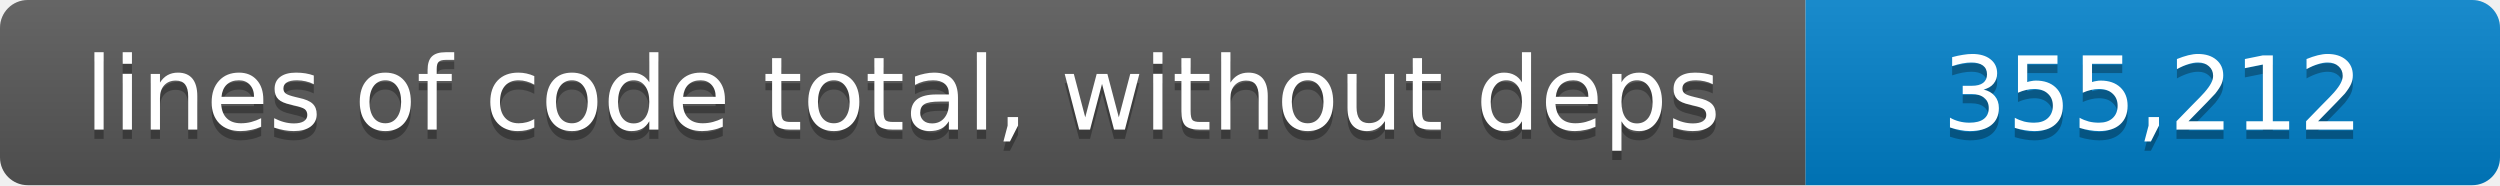
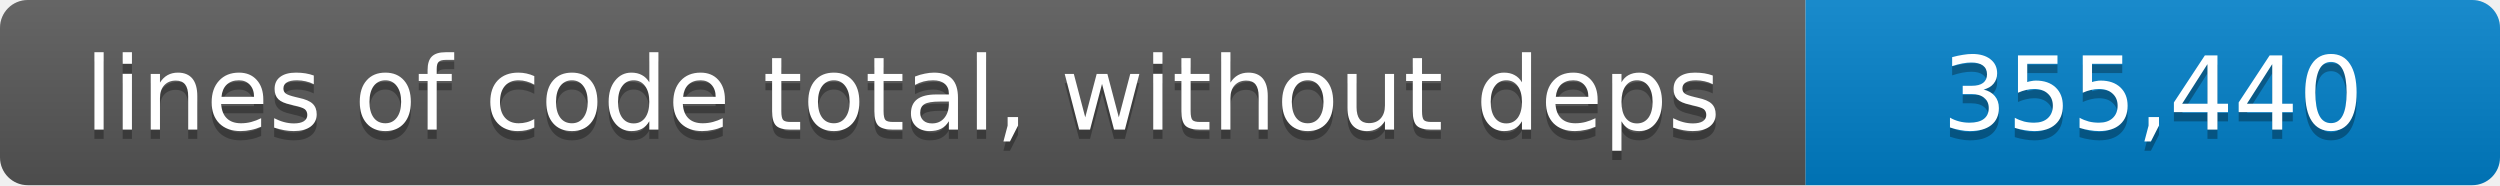
- <svg xmlns="http://www.w3.org/2000/svg" width="270" height="20" role="img" aria-label="lines of code total, without deps: 355,212 lines">
+ <svg xmlns="http://www.w3.org/2000/svg" width="270" height="20" role="img" aria-label="lines of code total, without deps: 355,440 lines">
  <linearGradient id="shade" x2="0" y2="100%">
    <stop offset="0" stop-color="#fff" stop-opacity=".1" />
    <stop offset="1" stop-opacity=".1" />
  </linearGradient>
  <clipPath id="round">
    <rect width="270" height="20" rx="3" />
  </clipPath>
  <g clip-path="url(#round)">
    <path fill="#555" d="M0 0h195v20H0z" />
    <path fill="#007ec6" d="M195 0h75v20h-75z" />
    <path fill="url(#shade)" d="M0 0h270v20H0z" />
  </g>
  <g fill="#fff" text-anchor="middle" font-family="Verdana,Geneva,DejaVu Sans,sans-serif" font-size="11">
    <text x="97.5" y="15" fill="#010101" fill-opacity=".3">lines of code total, without deps</text>
    <text x="97.5" y="14">lines of code total, without deps</text>
-     <text x="232.5" y="15" fill="#010101" fill-opacity=".3">355,212</text>
-     <text x="232.5" y="14">355,212</text>
+     <text x="232.5" y="15" fill="#010101" fill-opacity=".3">355,440</text>
+     <text x="232.5" y="14">355,440</text>
  </g>
</svg>
